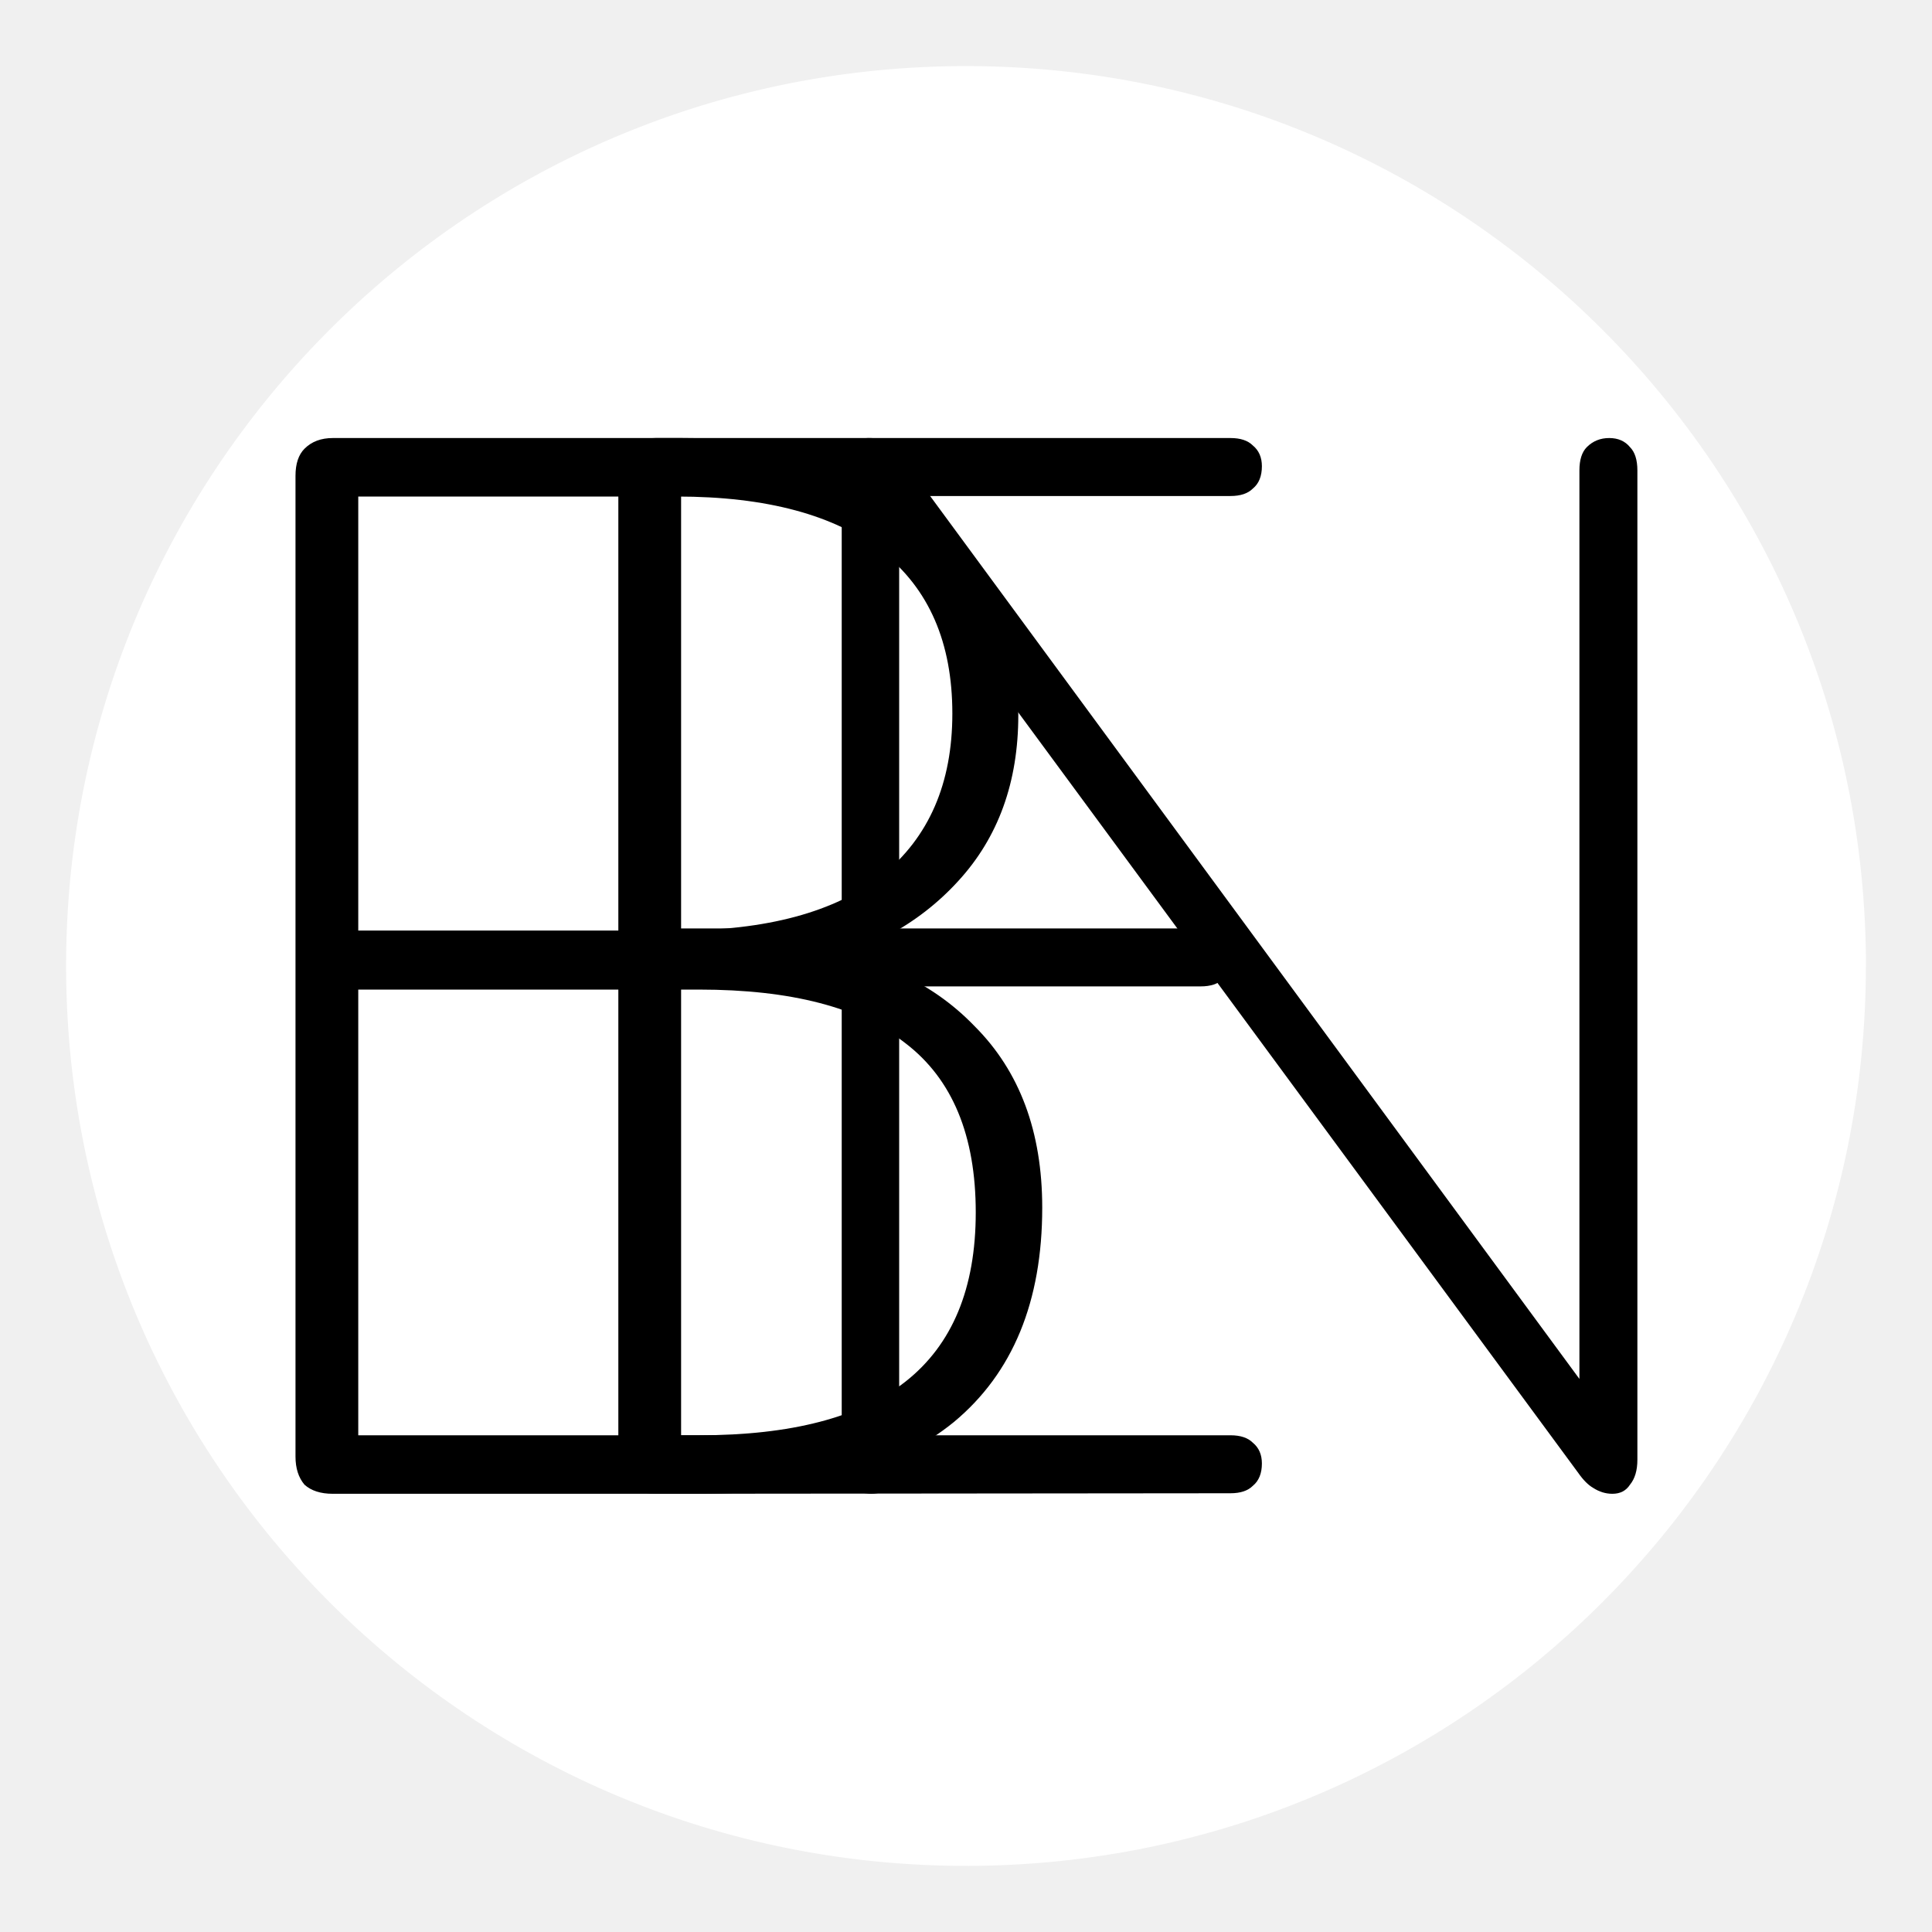
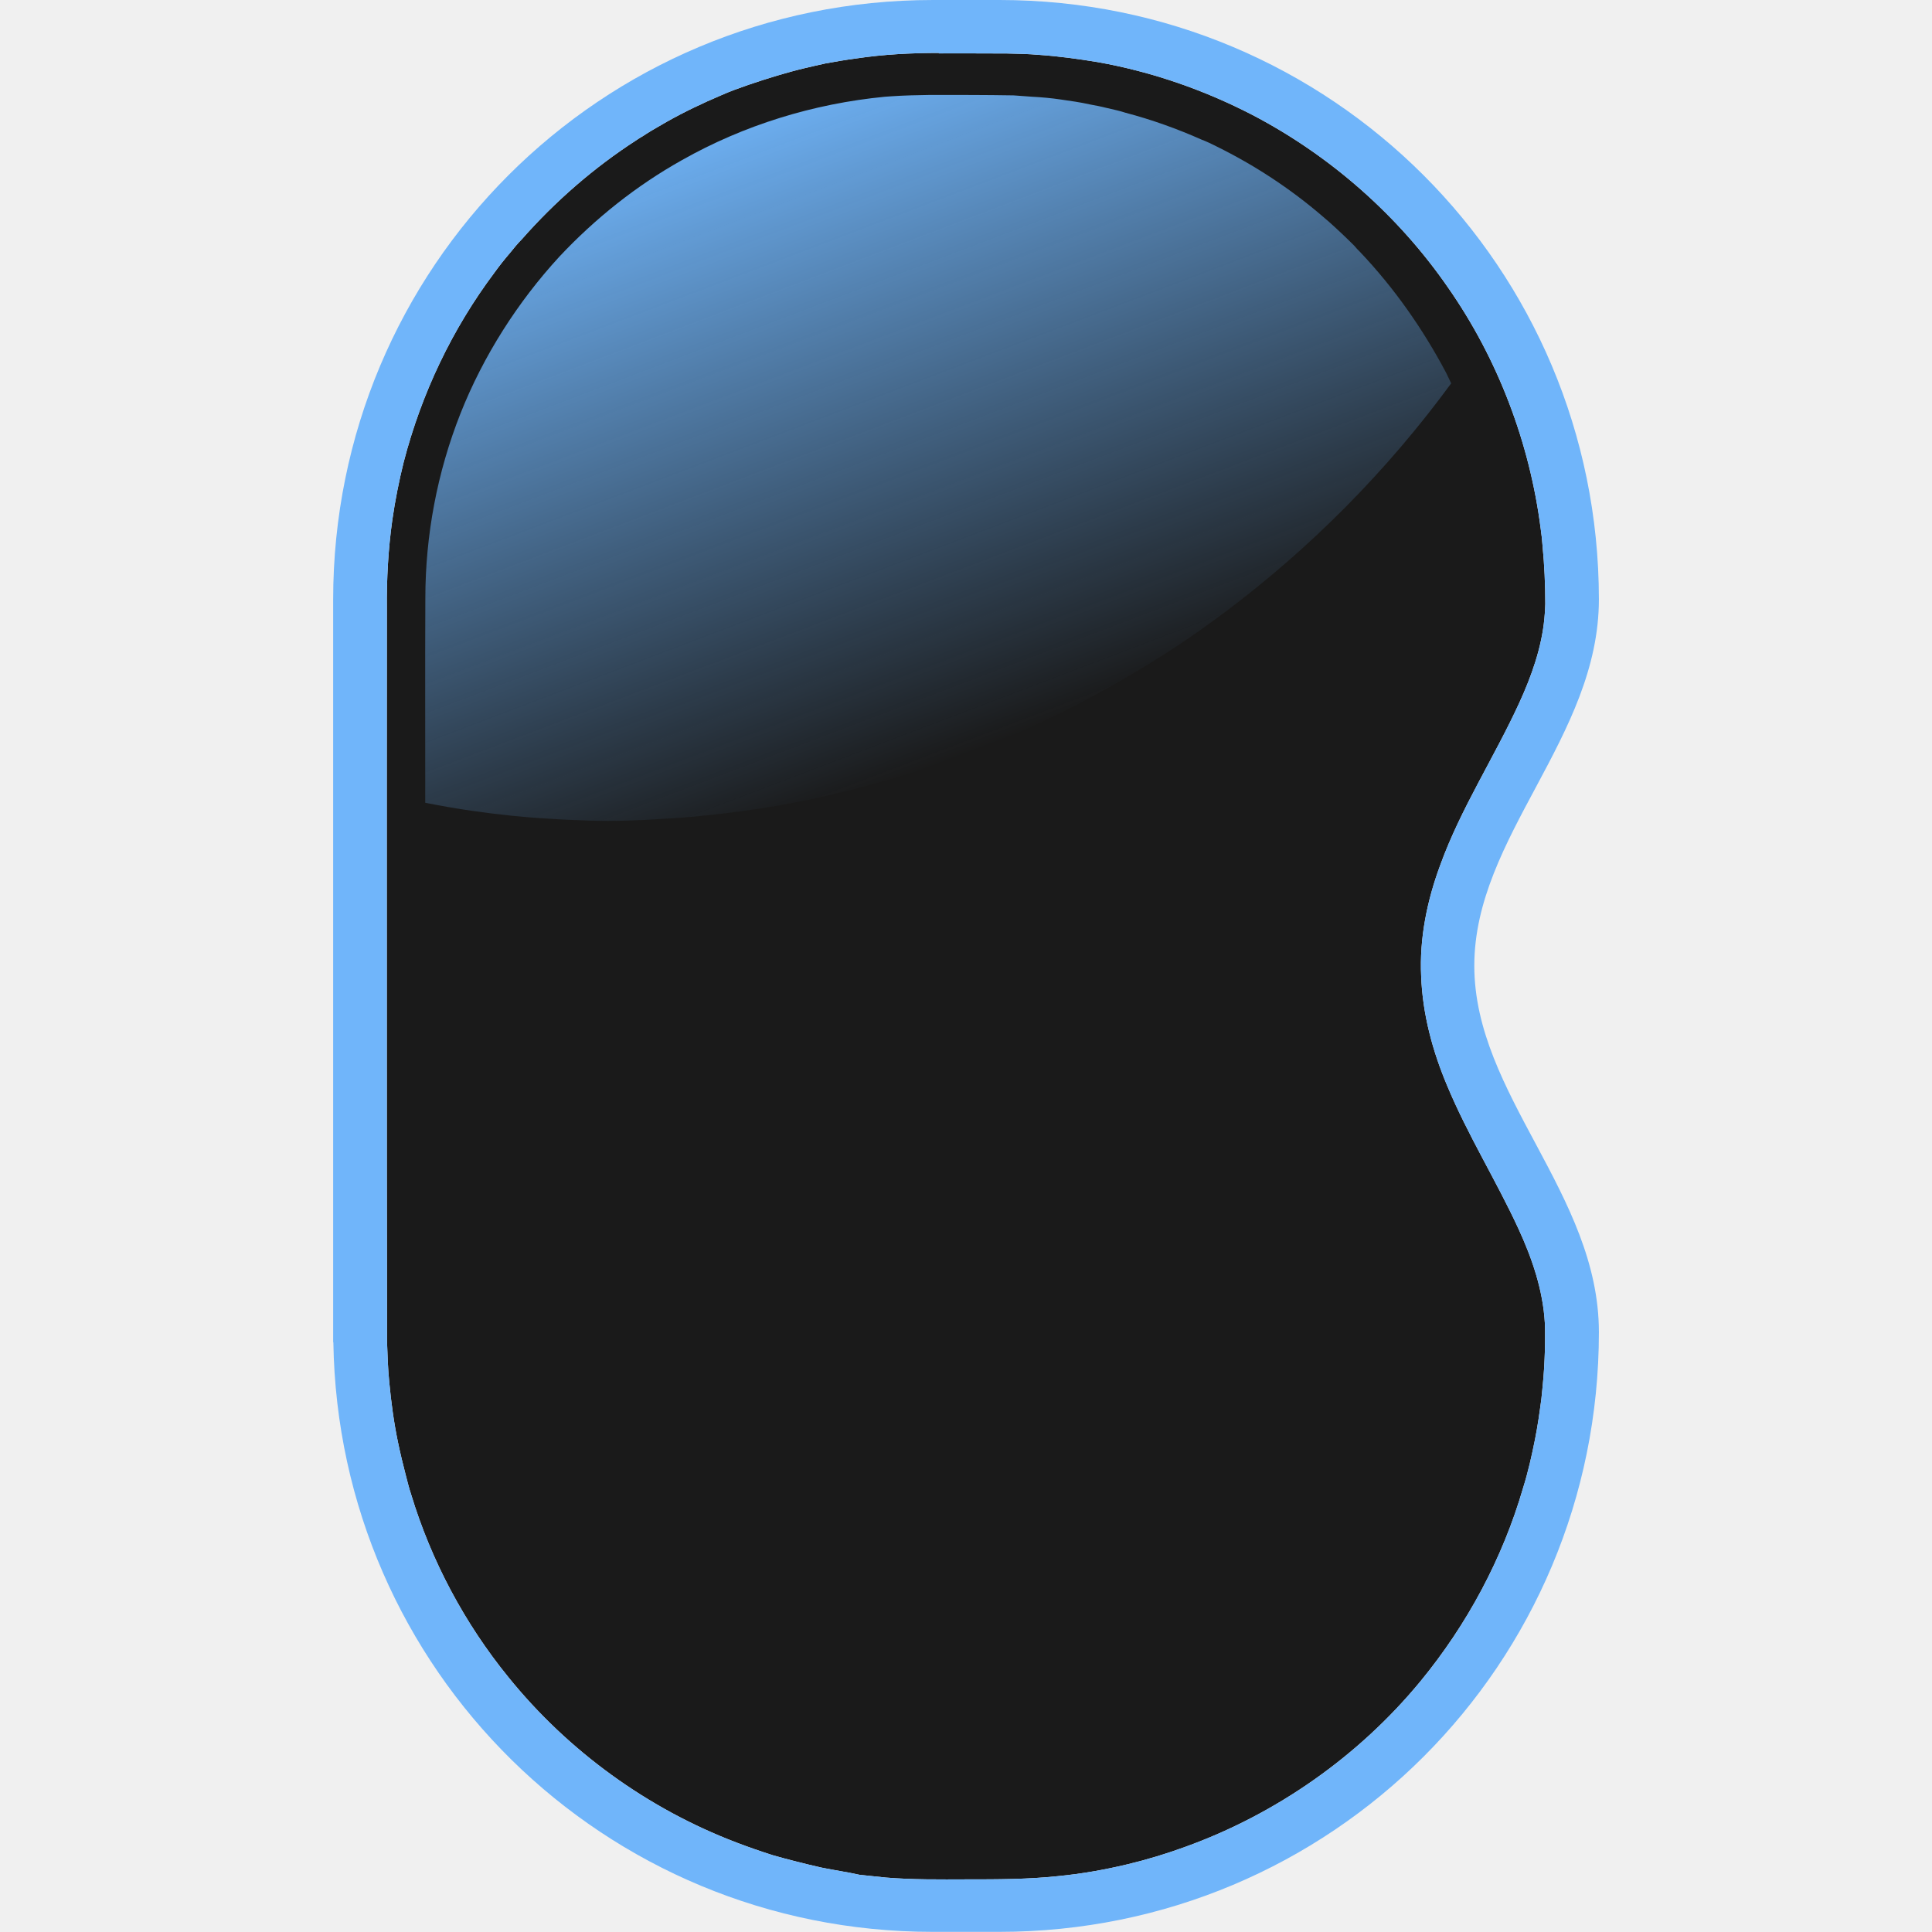
- <svg xmlns="http://www.w3.org/2000/svg" width="72" height="72" viewBox="0 0 19.05 19.05" version="1.1" id="svg5">
+ <svg xmlns="http://www.w3.org/2000/svg" xmlns:xlink="http://www.w3.org/1999/xlink" width="72" height="72" viewBox="0 0 19.05 19.05" version="1.1" id="svg5">
  <defs id="defs2">
-     </defs>
+     <linearGradient xlink:href="#linearGradient6098" id="linearGradient1512-2" x1="1202.733" y1="448.188" x2="1282.732" y2="658.642" gradientUnits="userSpaceOnUse" gradientTransform="matrix(0.00683989,0,0,0.00683989,-6.646952,-2.856092)" />
+     <linearGradient id="linearGradient6098">
+       <stop style="stop-color:#70b5fa;stop-opacity:1;" offset="0" id="stop6094" />
+       <stop style="stop-color:#70b5fa;stop-opacity:0;" offset="1" id="stop6096" />
+     </linearGradient>
+   </defs>
  <g id="layer1">
-     <path style="fill:#ffffff;fill-opacity:1;stroke:none;stroke-width:1.304;stroke-dasharray:none;stroke-opacity:1" d="M 9.443,0.652 A 8.873,8.873 0 0 0 0.652,9.581 8.873,8.873 0 0 0 9.553,18.398 8.873,8.873 0 0 0 18.398,9.525 V 9.414 A 8.873,8.873 0 0 0 9.443,0.652 Z" id="path297" />
-     <g id="g1353" transform="matrix(5.244291,0,0,5.244291,-1.575421,-1.575412)" style="fill:#000000">
-       <g aria-label="B" id="text247" style="font-weight:bold;font-size:2.815px;font-family:Nunito;-inkscape-font-specification:'Nunito Bold';fill:#000000;stroke:#ffffff;stroke-width:0.352">
-         <path d="m 0.926,3.109 q -0.034,0 -0.053,-0.017 -0.017,-0.02 -0.017,-0.053 V 1.195 q 0,-0.034 0.017,-0.051 0.02,-0.02 0.053,-0.02 H 1.582 q 0.203,0 0.343,0.062 0.141,0.059 0.214,0.175 0.076,0.115 0.076,0.284 0,0.189 -0.113,0.312 -0.113,0.124 -0.304,0.163 v -0.039 q 0.211,0.02 0.335,0.149 0.127,0.127 0.127,0.341 0,0.265 -0.166,0.403 Q 1.928,3.109 1.618,3.109 Z M 0.974,2.999 H 1.615 q 0.259,0 0.388,-0.101 0.132,-0.104 0.132,-0.318 0,-0.217 -0.132,-0.318 -0.129,-0.101 -0.388,-0.101 H 0.974 Z m 0,-0.949 H 1.573 q 0.253,0 0.386,-0.104 0.132,-0.107 0.132,-0.304 0,-0.2 -0.132,-0.304 Q 1.826,1.234 1.573,1.234 H 0.974 Z" style="-inkscape-font-specification:'Nunito Ultra-Light';fill:#000000;stroke:none" id="path1255" />
-       </g>
-       <g aria-label="E" id="text1011" style="font-weight:bold;font-size:2.815px;font-family:Nunito;-inkscape-font-specification:'Nunito Bold';fill:#000000;stroke:#ffffff;stroke-width:0.352">
-         <path d="m 1.533,3.109 q -0.034,0 -0.053,-0.017 -0.017,-0.02 -0.017,-0.053 V 1.195 q 0,-0.034 0.017,-0.051 0.02,-0.02 0.053,-0.02 h 1.081 q 0.028,0 0.042,0.014 0.017,0.014 0.017,0.039 0,0.028 -0.017,0.042 -0.014,0.014 -0.042,0.014 H 1.581 v 0.813 h 0.977 q 0.028,0 0.042,0.014 0.017,0.014 0.017,0.039 0,0.028 -0.017,0.042 -0.014,0.014 -0.042,0.014 H 1.581 V 2.999 h 1.033 q 0.028,0 0.042,0.014 0.017,0.014 0.017,0.039 0,0.028 -0.017,0.042 -0.014,0.014 -0.042,0.014 z" style="-inkscape-font-specification:'Nunito Ultra-Light';fill:#000000;stroke:none" id="path1250" />
-       </g>
-       <g aria-label="N" id="text1171" style="font-weight:bold;font-size:2.768px;font-family:Nunito;-inkscape-font-specification:'Nunito Bold';fill:#000000;stroke:#ffffff;stroke-width:0.346">
-         <path d="m 1.939,3.109 q -0.025,0 -0.042,-0.017 Q 1.883,3.076 1.883,3.048 v -1.86 q 0,-0.03 0.014,-0.047 0.014,-0.017 0.036,-0.017 0.025,0 0.036,0.008 0.014,0.008 0.028,0.03 L 3.331,2.976 H 3.27 V 1.185 q 0,-0.03 0.014,-0.044 0.017,-0.017 0.042,-0.017 0.025,0 0.039,0.017 0.014,0.014 0.014,0.044 v 1.86 q 0,0.03 -0.014,0.047 -0.011,0.017 -0.033,0.017 -0.019,0 -0.036,-0.011 -0.014,-0.008 -0.028,-0.028 L 1.933,1.257 h 0.058 v 1.791 q 0,0.028 -0.014,0.044 -0.014,0.017 -0.039,0.017 z" style="-inkscape-font-specification:'Nunito Ultra-Light';fill:#000000;stroke:none" id="path1245" />
-       </g>
+     <g id="layer1-3" transform="scale(4.5)">
+       <path style="fill:#1a1a1a;fill-opacity:1;stroke-width:0.007" d="m 2.057,0.117 c 0.05,1.0306e-4 0.1,-2.1267e-4 0.15,2.1927e-4 0.023,4.3853e-4 0.047,0.001 0.07,0.003 0.043,0.003 0.087,0.009 0.129,0.016 0.118,0.021 0.233,0.061 0.339,0.116 0.17,0.089 0.319,0.22 0.428,0.378 0.109,0.156 0.179,0.34 0.203,0.529 0.002,0.013 0.003,0.024 0.004,0.037 0.004,0.042 0.006,0.084 0.006,0.127 -2.192e-4,0.01 -8.769e-4,0.021 -0.002,0.032 C 3.378,1.419 3.356,1.481 3.329,1.54 3.274,1.66 3.201,1.771 3.156,1.895 c -0.029,0.078 -0.046,0.161 -0.042,0.244 0.003,0.083 0.025,0.164 0.057,0.24 0.045,0.108 0.107,0.207 0.156,0.313 0.03,0.065 0.054,0.135 0.058,0.207 6.578e-4,0.012 4.386e-4,0.026 4.386e-4,0.039 0,0.014 -4.386e-4,0.027 -0.001,0.039 -0.001,0.029 -0.004,0.059 -0.007,0.088 -0.004,0.03 -0.008,0.059 -0.014,0.089 -0.007,0.035 -0.015,0.071 -0.026,0.106 -0.045,0.155 -0.123,0.3 -0.225,0.424 -0.135,0.164 -0.316,0.291 -0.516,0.363 -0.041,0.015 -0.084,0.028 -0.126,0.038 -0.05,0.012 -0.101,0.021 -0.153,0.026 -0.066,0.007 -0.132,0.007 -0.199,0.007 -0.059,1.973e-4 -0.119,8.77e-4 -0.178,-0.004 -0.019,-0.002 -0.038,-0.004 -0.057,-0.006 C 1.857,4.102 1.828,4.098 1.799,4.092 1.764,4.084 1.728,4.075 1.693,4.065 1.665,4.056 1.639,4.047 1.613,4.037 1.419,3.963 1.245,3.837 1.114,3.675 1.018,3.557 0.945,3.42 0.901,3.275 c -0.005,-0.015 -0.008,-0.028 -0.012,-0.043 -0.006,-0.023 -0.012,-0.048 -0.017,-0.072 -0.009,-0.043 -0.015,-0.088 -0.019,-0.131 -0.003,-0.03 -0.004,-0.06 -0.005,-0.09 -4.3879e-4,-0.261 -4.3879e-4,-0.521 -4.3879e-4,-0.782 0,-0.274 -2.1926e-4,-0.549 1.1181e-4,-0.823 -6.5778e-4,-0.065 0.003,-0.131 0.012,-0.195 0.006,-0.042 0.015,-0.087 0.025,-0.127 0.039,-0.15 0.106,-0.291 0.199,-0.415 0.01,-0.014 0.022,-0.029 0.034,-0.043 0.008,-0.01 0.017,-0.021 0.026,-0.03 0.073,-0.083 0.158,-0.157 0.251,-0.217 0.007,-0.005 0.015,-0.009 0.022,-0.014 0.014,-0.009 0.029,-0.017 0.044,-0.026 0.039,-0.022 0.079,-0.041 0.119,-0.058 0.02,-0.009 0.04,-0.016 0.06,-0.023 0.041,-0.014 0.083,-0.027 0.125,-0.037 0.014,-0.003 0.029,-0.007 0.044,-0.01 0.022,-0.004 0.045,-0.008 0.068,-0.011 0.06,-0.009 0.12,-0.012 0.181,-0.012 z" id="path5917" />
+       <path id="rect463-9" style="fill:#70b5fa;fill-opacity:1;stroke-width:0.007" d="m 2.044,1.1064e-5 c -0.728,0 -1.314,0.586 -1.314,1.314 v 1.606 0.021 h 4.3851e-4 c 0.011,0.718 0.593,1.292 1.313,1.292 h 0.146 c 0.728,0 1.314,-0.586 1.314,-1.314 0,-0.303 -0.273,-0.52 -0.273,-0.803 0,-0.283 0.273,-0.5 0.273,-0.803 C 3.503,0.586 2.917,1.04e-7 2.19,1.04e-7 Z m 0.013,0.117 c 0.05,1.0306e-4 0.1,-2.1267e-4 0.15,2.1927e-4 0.023,4.3853e-4 0.047,0.001 0.07,0.003 0.043,0.003 0.087,0.009 0.129,0.016 0.118,0.021 0.233,0.061 0.339,0.116 0.17,0.089 0.319,0.22 0.428,0.378 0.109,0.156 0.179,0.34 0.203,0.529 0.002,0.013 0.003,0.024 0.004,0.037 0.004,0.042 0.006,0.084 0.006,0.127 -2.192e-4,0.01 -8.769e-4,0.021 -0.002,0.032 C 3.378,1.419 3.356,1.481 3.329,1.54 3.274,1.66 3.201,1.771 3.156,1.895 c -0.029,0.078 -0.046,0.161 -0.042,0.244 0.003,0.083 0.025,0.164 0.057,0.24 0.045,0.108 0.107,0.207 0.156,0.313 0.03,0.065 0.054,0.135 0.058,0.207 6.578e-4,0.012 4.386e-4,0.026 4.386e-4,0.039 0,0.014 -4.386e-4,0.027 -0.001,0.039 -0.001,0.029 -0.004,0.059 -0.007,0.088 -0.004,0.03 -0.008,0.059 -0.014,0.089 -0.007,0.035 -0.015,0.071 -0.026,0.106 -0.045,0.155 -0.123,0.3 -0.225,0.424 -0.135,0.164 -0.316,0.291 -0.516,0.363 -0.041,0.015 -0.084,0.028 -0.126,0.038 -0.05,0.012 -0.101,0.021 -0.153,0.026 -0.066,0.007 -0.132,0.007 -0.199,0.007 -0.059,1.973e-4 -0.119,8.77e-4 -0.178,-0.004 -0.019,-0.002 -0.038,-0.004 -0.057,-0.006 C 1.857,4.102 1.828,4.098 1.799,4.092 1.764,4.084 1.728,4.075 1.693,4.065 1.665,4.056 1.639,4.047 1.613,4.037 1.419,3.963 1.245,3.837 1.114,3.675 1.018,3.557 0.945,3.42 0.901,3.275 c -0.005,-0.015 -0.008,-0.028 -0.012,-0.043 -0.006,-0.023 -0.012,-0.048 -0.017,-0.072 -0.009,-0.043 -0.015,-0.088 -0.019,-0.131 -0.003,-0.03 -0.004,-0.06 -0.005,-0.09 -4.3879e-4,-0.261 -4.3879e-4,-0.521 -4.3879e-4,-0.782 0,-0.274 -2.1926e-4,-0.549 1.1181e-4,-0.823 -6.5778e-4,-0.065 0.003,-0.131 0.012,-0.195 0.006,-0.042 0.015,-0.087 0.025,-0.127 0.039,-0.15 0.106,-0.291 0.199,-0.415 0.01,-0.014 0.022,-0.029 0.034,-0.043 0.008,-0.01 0.017,-0.021 0.026,-0.03 0.073,-0.083 0.158,-0.157 0.251,-0.217 0.007,-0.005 0.015,-0.009 0.022,-0.014 0.014,-0.009 0.029,-0.017 0.044,-0.026 0.039,-0.022 0.079,-0.041 0.119,-0.058 0.02,-0.009 0.04,-0.016 0.06,-0.023 0.041,-0.014 0.083,-0.027 0.125,-0.037 0.014,-0.003 0.029,-0.007 0.044,-0.01 0.022,-0.004 0.045,-0.008 0.068,-0.011 0.06,-0.009 0.12,-0.012 0.181,-0.012 z" />
+       <path id="path1455-0" style="fill:url(#linearGradient1512-2);fill-opacity:1;stroke-width:0.007" d="m 2.039,0.208 c -0.029,4.3851e-4 -0.057,0.001 -0.086,0.003 -0.004,4.3851e-4 -0.01,6.5778e-4 -0.014,0.001 C 1.783,0.227 1.63,0.274 1.494,0.351 1.394,0.407 1.304,0.479 1.226,0.562 1.134,0.662 1.059,0.78 1.009,0.906 0.958,1.035 0.932,1.173 0.932,1.311 c -6.5778e-4,0.149 -1.7541e-4,0.299 -2.1925e-4,0.448 0.035,0.007 0.07,0.013 0.105,0.018 0.056,0.008 0.112,0.014 0.168,0.017 0.028,0.002 0.057,0.003 0.085,0.004 0.055,0.002 0.111,-2.194e-4 0.166,-0.004 0.041,-0.002 0.083,-0.006 0.125,-0.011 0.069,-0.008 0.138,-0.019 0.206,-0.034 0.033,-0.007 0.067,-0.015 0.1,-0.024 0.082,-0.021 0.163,-0.047 0.241,-0.077 0.092,-0.035 0.181,-0.076 0.268,-0.123 0.06,-0.033 0.12,-0.068 0.178,-0.106 0.037,-0.024 0.073,-0.05 0.108,-0.076 0.19,-0.142 0.358,-0.312 0.498,-0.503 -0.004,-0.008 -0.007,-0.015 -0.011,-0.023 C 3.118,0.721 3.055,0.631 2.98,0.552 c -0.004,-0.004 -0.009,-0.009 -0.013,-0.014 -0.018,-0.018 -0.036,-0.035 -0.055,-0.052 -0.004,-0.003 -0.009,-0.008 -0.014,-0.012 -0.071,-0.061 -0.149,-0.112 -0.232,-0.153 -0.01,-0.005 -0.022,-0.011 -0.033,-0.015 -0.054,-0.024 -0.11,-0.044 -0.167,-0.059 C 2.454,0.243 2.44,0.24 2.427,0.237 2.415,0.234 2.401,0.231 2.389,0.229 2.367,0.224 2.345,0.221 2.324,0.218 2.304,0.215 2.282,0.213 2.262,0.212 2.249,0.211 2.235,0.21 2.221,0.209 2.161,0.208 2.1,0.208 2.039,0.208 Z" />
    </g>
  </g>
</svg>
